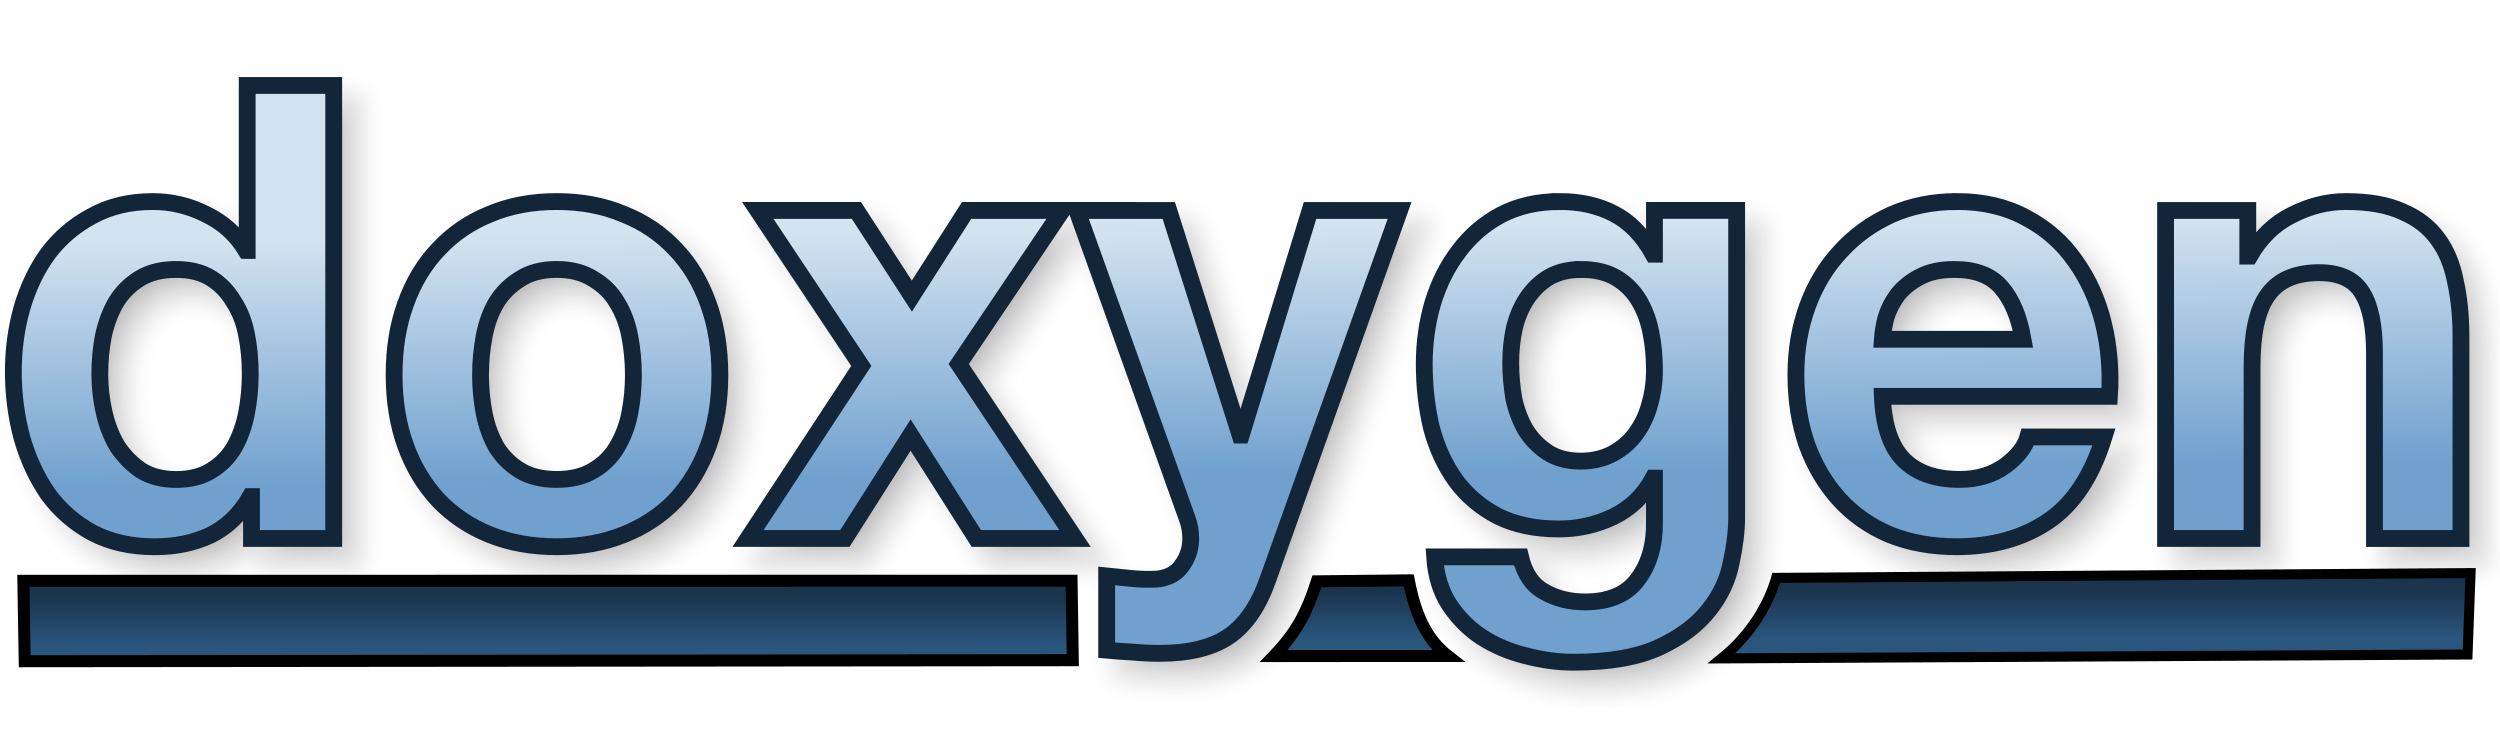
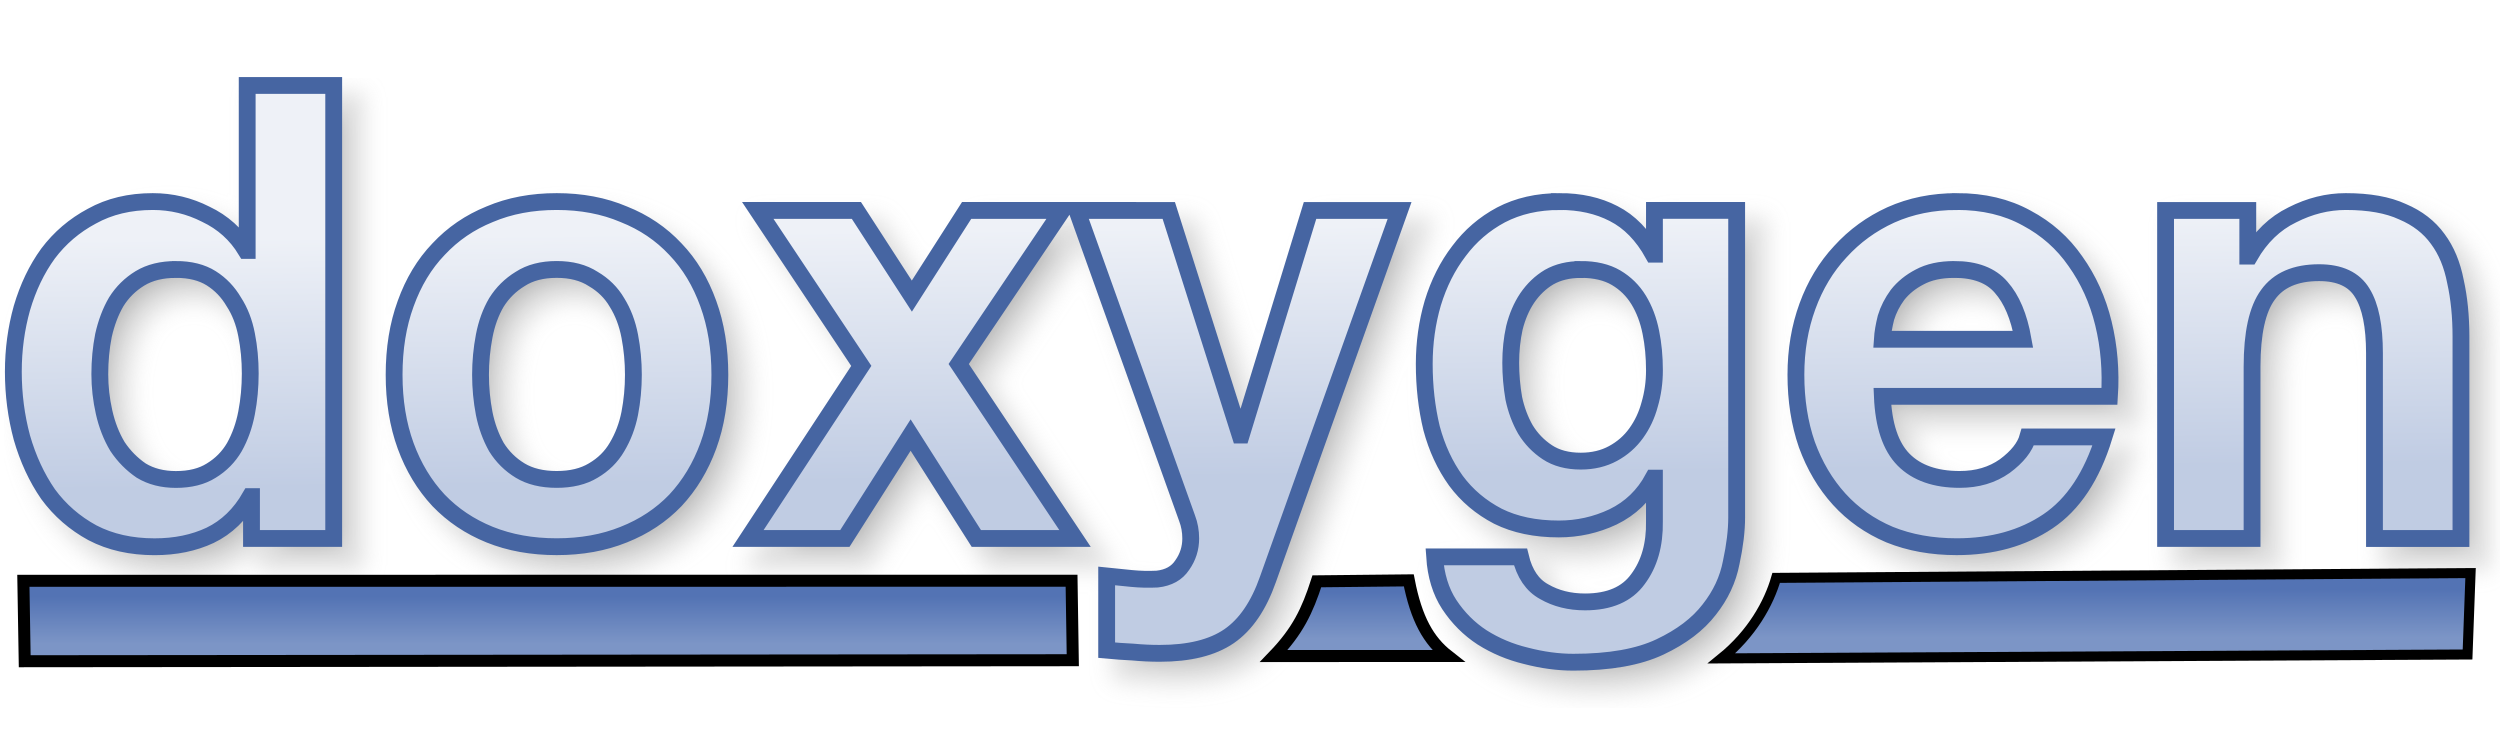
<svg xmlns="http://www.w3.org/2000/svg" xmlns:xlink="http://www.w3.org/1999/xlink" version="1.1" viewBox="0 0 104 31">
  <defs>
    <linearGradient id="a">
-       <stop stop-color="#1A344D" offset="0" />
-       <stop stop-color="#2A557D" offset="1" />
+       <stop stop-color="#5373B4" offset="0" />
+       <stop stop-color="#7C95C6" offset="1" />
    </linearGradient>
    <linearGradient id="d" x1="31.474" x2="31.474" y1="24.821" y2="26.773" gradientUnits="userSpaceOnUse" xlink:href="#a" />
    <linearGradient id="c" x1="31.474" x2="31.474" y1="24.821" y2="26.773" gradientTransform="matrix(.6816 0 0 1.0248 72.391 -.91809)" gradientUnits="userSpaceOnUse" xlink:href="#a" />
    <linearGradient id="b" x1="56.295" x2="56.295" y1="24.622" y2="26.574" gradientUnits="userSpaceOnUse" xlink:href="#a" />
    <linearGradient id="e" x1="49.067" x2="48.956" y1="19.719" y2="9.523" gradientTransform="matrix(.97968 0 0 1.0207 -.25579 -.25579)" gradientUnits="userSpaceOnUse">
-       <stop stop-color="#6FA0CE" offset="0" />
-       <stop stop-color="#D4E3F0" offset="1" />
+       <stop stop-color="#C0CCE3" offset="0" />
+       <stop stop-color="#EEF1F7" offset="1" />
    </linearGradient>
    <filter id="f" x="-.011" y="-.045" width="1.021" height="1.091" color-interpolation-filters="sRGB">
      <feGaussianBlur stdDeviation="0.453" />
    </filter>
  </defs>
  <g>
    <path transform="translate(-2.5759 -27.848)" d="m13.609 32.203v6.863h-0.051c-0.405-0.669-0.963-1.171-1.672-1.506-0.692-0.352-1.428-0.527-2.205-0.527-0.963 0-1.807 0.203-2.533 0.607-0.726 0.387-1.334 0.906-1.824 1.557-0.473 0.651-0.835 1.409-1.088 2.272-0.236 0.845-0.355 1.724-0.355 2.639 0 0.95 0.119 1.864 0.355 2.744 0.253 0.88 0.615 1.663 1.088 2.35 0.49 0.669 1.107 1.207 1.85 1.611 0.743 0.387 1.604 0.58 2.584 0.58 0.861 0 1.631-0.158 2.307-0.475 0.692-0.334 1.25-0.872 1.672-1.611h0.051v1.742h3.42v-18.846zm12.875 4.83c-1.03 0-1.96 0.175-2.787 0.527-0.828 0.334-1.536 0.82-2.127 1.453-0.591 0.616-1.048 1.372-1.369 2.269-0.321 0.88-0.48 1.866-0.48 2.957s0.16 2.075 0.48 2.955c0.321 0.88 0.778 1.636 1.369 2.269 0.591 0.616 1.299 1.091 2.127 1.426 0.828 0.334 1.757 0.502 2.787 0.502 1.03 0 1.96-0.168 2.787-0.502 0.844-0.334 1.561-0.81 2.152-1.426 0.591-0.633 1.048-1.39 1.369-2.269 0.321-0.88 0.48-1.864 0.48-2.955s-0.16-2.077-0.48-2.957c-0.321-0.897-0.778-1.654-1.369-2.269-0.591-0.633-1.308-1.119-2.152-1.453-0.828-0.352-1.757-0.527-2.787-0.527zm41.715 0c-0.912 0-1.722 0.185-2.432 0.555-0.692 0.37-1.275 0.87-1.748 1.504-0.473 0.616-0.837 1.337-1.09 2.164-0.236 0.809-0.354 1.655-0.354 2.535 0 0.933 0.1 1.821 0.303 2.666 0.22 0.827 0.558 1.556 1.014 2.189 0.456 0.616 1.039 1.109 1.748 1.478 0.709 0.352 1.554 0.529 2.533 0.529 0.794 0 1.545-0.168 2.254-0.502 0.726-0.352 1.283-0.89 1.672-1.611h0.051v1.795c0.017 0.968-0.211 1.769-0.684 2.402-0.456 0.633-1.19 0.951-2.203 0.951-0.642 0-1.208-0.142-1.697-0.424-0.49-0.264-0.819-0.747-0.988-1.451h-3.572c0.051 0.774 0.253 1.435 0.607 1.98 0.372 0.563 0.829 1.019 1.369 1.371 0.557 0.352 1.166 0.607 1.824 0.766 0.676 0.176 1.333 0.266 1.975 0.266 1.503 0 2.703-0.212 3.598-0.635 0.895-0.422 1.58-0.941 2.053-1.557 0.473-0.598 0.777-1.249 0.912-1.953 0.152-0.704 0.227-1.329 0.227-1.875v-12.775h-3.42v1.822h-0.051c-0.439-0.792-0.988-1.355-1.647-1.69-0.642-0.334-1.393-0.502-2.254-0.502zm16.523 0c-0.996 0-1.909 0.185-2.736 0.555-0.811 0.37-1.512 0.88-2.103 1.531-0.591 0.633-1.046 1.39-1.367 2.269s-0.48 1.831-0.48 2.852c0 1.056 0.151 2.022 0.455 2.902 0.321 0.88 0.768 1.636 1.342 2.269 0.574 0.633 1.276 1.127 2.103 1.478 0.828 0.334 1.757 0.502 2.787 0.502 1.486 0 2.752-0.353 3.799-1.057 1.047-0.704 1.825-1.873 2.332-3.51h-3.168c-0.118 0.422-0.439 0.828-0.963 1.215-0.524 0.37-1.147 0.553-1.873 0.553-1.013 0-1.792-0.273-2.332-0.818-0.54-0.545-0.836-1.425-0.887-2.639h9.449c0.068-1.056-0.016-2.067-0.252-3.035-0.236-0.968-0.626-1.829-1.166-2.586-0.524-0.757-1.2-1.355-2.027-1.795-0.828-0.458-1.797-0.688-2.912-0.688zm16.189 0c-0.76 0-1.502 0.185-2.228 0.555-0.726 0.352-1.317 0.923-1.773 1.715h-0.076v-1.9h-3.42v13.646h3.598v-7.152c0-1.39 0.219-2.384 0.658-2.982 0.439-0.616 1.149-0.924 2.129-0.924 0.861 0 1.461 0.281 1.799 0.844 0.338 0.545 0.506 1.382 0.506 2.508v7.707h3.598v-8.393c0-0.845-0.076-1.611-0.229-2.297-0.135-0.704-0.38-1.292-0.734-1.768-0.355-0.493-0.844-0.873-1.469-1.137-0.608-0.282-1.395-0.422-2.357-0.422zm-66.063 0.369 4.307 6.467-4.713 7.18h4.029l2.736-4.303 2.734 4.303h4.106l-4.84-7.258 4.307-6.389h-3.977l-2.279 3.564-2.307-3.564zm13.275 0 4.584 12.803c0.101 0.264 0.152 0.545 0.152 0.844 0 0.405-0.117 0.775-0.354 1.109-0.22 0.334-0.566 0.527-1.039 0.58-0.355 0.018-0.71 0.01-1.065-0.025-0.355-0.035-0.701-0.07-1.039-0.105v3.088c0.372 0.035 0.735 0.061 1.09 0.078 0.372 0.035 0.744 0.053 1.115 0.053 1.233 0 2.194-0.238 2.887-0.713 0.692-0.475 1.233-1.266 1.621-2.375l5.473-15.336h-3.725l-2.861 9.344h-0.051l-2.965-9.344zm-37.48 2.455c0.591 0 1.082 0.123 1.471 0.369 0.388 0.246 0.699 0.572 0.936 0.977 0.253 0.387 0.432 0.845 0.533 1.373 0.101 0.51 0.152 1.048 0.152 1.611 0 0.563-0.051 1.107-0.152 1.635-0.101 0.528-0.271 1.004-0.508 1.426-0.236 0.405-0.556 0.73-0.961 0.977-0.388 0.246-0.88 0.369-1.471 0.369-0.557 0-1.038-0.123-1.443-0.369-0.388-0.264-0.718-0.597-0.988-1.002-0.253-0.422-0.438-0.898-0.557-1.426s-0.178-1.056-0.178-1.584c-1e-7 -0.563 0.051-1.099 0.152-1.609 0.118-0.528 0.295-0.996 0.531-1.4 0.253-0.405 0.583-0.73 0.988-0.977 0.405-0.246 0.903-0.369 1.494-0.369zm15.84 0c0.608 0 1.114 0.133 1.52 0.396 0.422 0.246 0.752 0.572 0.988 0.977 0.253 0.405 0.43 0.871 0.531 1.398 0.101 0.528 0.152 1.066 0.152 1.611 0 0.545-0.051 1.081-0.152 1.609-0.101 0.51-0.278 0.976-0.531 1.398-0.236 0.405-0.566 0.73-0.988 0.977-0.405 0.246-0.912 0.369-1.52 0.369-0.608 0-1.114-0.123-1.52-0.369s-0.735-0.572-0.988-0.977c-0.236-0.422-0.406-0.888-0.508-1.398-0.101-0.528-0.152-1.064-0.152-1.609 0-0.545 0.051-1.083 0.152-1.611 0.101-0.528 0.271-0.994 0.508-1.398 0.253-0.405 0.583-0.73 0.988-0.977 0.405-0.264 0.912-0.396 1.52-0.396zm42.602 0c0.591 0 1.08 0.115 1.469 0.344 0.388 0.229 0.701 0.537 0.938 0.924 0.236 0.387 0.406 0.835 0.508 1.346 0.101 0.493 0.15 1.021 0.15 1.584 0 0.493-0.066 0.968-0.201 1.426-0.118 0.44-0.305 0.836-0.559 1.188-0.253 0.352-0.574 0.633-0.963 0.844-0.388 0.211-0.835 0.318-1.342 0.318-0.557 0-1.021-0.125-1.393-0.371-0.372-0.246-0.676-0.562-0.912-0.949-0.22-0.387-0.381-0.818-0.482-1.293-0.084-0.493-0.127-0.986-0.127-1.478 0-0.51 0.051-0.994 0.152-1.451 0.118-0.475 0.297-0.89 0.533-1.242 0.253-0.37 0.557-0.66 0.912-0.871 0.372-0.211 0.81-0.316 1.316-0.316zm15.535 0c0.878 0 1.529 0.248 1.951 0.74 0.439 0.493 0.743 1.214 0.912 2.164h-5.854c0.017-0.264 0.068-0.564 0.152-0.898 0.101-0.334 0.263-0.65 0.482-0.949 0.236-0.299 0.541-0.547 0.912-0.74 0.388-0.211 0.869-0.316 1.443-0.316z" filter="url(#f)" opacity=".3" stroke="#969696" />
    <path d="m0.972 24.161 43.605-0.002 0.051 3.306-43.6 0.042z" fill="url(#d)" stroke="#000" stroke-width=".5" />
-     <path d="m10.283 3.555v6.863h-0.051c-0.405-0.669-0.963-1.171-1.672-1.506-0.692-0.352-1.428-0.527-2.205-0.527-0.963 0-1.807 0.203-2.533 0.607-0.726 0.387-1.334 0.906-1.824 1.557-0.473 0.651-0.835 1.409-1.088 2.272-0.236 0.845-0.355 1.724-0.355 2.639 0 0.95 0.119 1.864 0.355 2.744 0.253 0.88 0.615 1.663 1.088 2.35 0.49 0.669 1.107 1.207 1.85 1.611 0.743 0.387 1.604 0.58 2.584 0.58 0.861 0 1.631-0.158 2.307-0.475 0.692-0.334 1.25-0.872 1.672-1.611h0.051v1.742h3.42v-18.846zm12.875 4.83c-1.03 0-1.96 0.175-2.787 0.527-0.828 0.334-1.536 0.82-2.127 1.453-0.591 0.616-1.048 1.372-1.369 2.269-0.321 0.88-0.48 1.866-0.48 2.957s0.16 2.075 0.48 2.955c0.321 0.88 0.778 1.636 1.369 2.269 0.591 0.616 1.299 1.091 2.127 1.426 0.828 0.334 1.757 0.502 2.787 0.502 1.03 0 1.96-0.168 2.787-0.502 0.844-0.334 1.561-0.81 2.152-1.426 0.591-0.633 1.048-1.39 1.369-2.269 0.321-0.88 0.48-1.864 0.48-2.955s-0.16-2.077-0.48-2.957c-0.321-0.897-0.778-1.654-1.369-2.269-0.591-0.633-1.308-1.119-2.152-1.453-0.828-0.352-1.757-0.527-2.787-0.527zm41.715 0c-0.912 0-1.722 0.185-2.432 0.555-0.692 0.37-1.275 0.87-1.748 1.504-0.473 0.616-0.837 1.337-1.09 2.164-0.236 0.809-0.354 1.655-0.354 2.535 0 0.933 0.1 1.821 0.303 2.666 0.22 0.827 0.558 1.556 1.014 2.189 0.456 0.616 1.039 1.109 1.748 1.478 0.709 0.352 1.554 0.529 2.533 0.529 0.794 0 1.545-0.168 2.254-0.502 0.726-0.352 1.283-0.89 1.672-1.611h0.051v1.795c0.017 0.968-0.211 1.769-0.684 2.402-0.456 0.633-1.19 0.951-2.203 0.951-0.642 0-1.208-0.142-1.697-0.424-0.49-0.264-0.819-0.747-0.988-1.451h-3.572c0.051 0.774 0.253 1.435 0.607 1.98 0.372 0.563 0.829 1.019 1.369 1.371 0.557 0.352 1.166 0.607 1.824 0.766 0.676 0.176 1.333 0.266 1.975 0.266 1.503 0 2.703-0.212 3.598-0.635 0.895-0.422 1.58-0.941 2.053-1.557 0.473-0.598 0.777-1.249 0.912-1.953 0.152-0.704 0.227-1.329 0.227-1.875v-12.775h-3.42v1.822h-0.051c-0.439-0.792-0.988-1.355-1.647-1.69-0.642-0.334-1.393-0.502-2.254-0.502zm16.523 0c-0.996 0-1.909 0.185-2.736 0.555-0.811 0.37-1.512 0.88-2.103 1.531-0.591 0.633-1.046 1.39-1.367 2.269s-0.48 1.831-0.48 2.852c0 1.056 0.151 2.022 0.455 2.902 0.321 0.88 0.768 1.636 1.342 2.269 0.574 0.633 1.276 1.127 2.103 1.478 0.828 0.334 1.757 0.502 2.787 0.502 1.486 0 2.752-0.353 3.799-1.057 1.047-0.704 1.825-1.873 2.332-3.51h-3.168c-0.118 0.422-0.439 0.828-0.963 1.215-0.524 0.37-1.147 0.553-1.873 0.553-1.013 0-1.792-0.273-2.332-0.818-0.54-0.545-0.836-1.425-0.887-2.639h9.449c0.068-1.056-0.016-2.067-0.252-3.035-0.236-0.968-0.626-1.829-1.166-2.586-0.524-0.757-1.2-1.355-2.027-1.795-0.828-0.458-1.797-0.688-2.912-0.688zm16.189 0c-0.76 0-1.502 0.185-2.228 0.555-0.726 0.352-1.317 0.923-1.773 1.715h-0.076v-1.9h-3.42v13.646h3.598v-7.152c0-1.39 0.219-2.384 0.658-2.982 0.439-0.616 1.149-0.924 2.129-0.924 0.861 0 1.461 0.281 1.799 0.844 0.338 0.545 0.506 1.382 0.506 2.508v7.707h3.598v-8.393c0-0.845-0.076-1.611-0.229-2.297-0.135-0.704-0.38-1.292-0.734-1.768-0.355-0.493-0.844-0.873-1.469-1.137-0.608-0.282-1.395-0.422-2.357-0.422zm-66.062 0.369 4.307 6.467-4.713 7.18h4.029l2.736-4.303 2.734 4.303h4.106l-4.84-7.258 4.307-6.389h-3.977l-2.279 3.564-2.307-3.564zm13.275 0 4.584 12.803c0.101 0.264 0.152 0.545 0.152 0.844 0 0.405-0.117 0.775-0.354 1.109-0.22 0.334-0.566 0.527-1.039 0.58-0.355 0.018-0.71 0.01-1.065-0.025-0.355-0.035-0.701-0.07-1.039-0.105v3.088c0.372 0.035 0.735 0.061 1.09 0.078 0.372 0.035 0.744 0.053 1.115 0.053 1.233 0 2.194-0.238 2.887-0.713 0.692-0.475 1.233-1.266 1.621-2.375l5.473-15.336h-3.725l-2.861 9.344h-0.051l-2.965-9.344zm-37.48 2.455c0.591 0 1.082 0.123 1.471 0.369s0.699 0.572 0.936 0.977c0.253 0.387 0.432 0.845 0.533 1.373 0.101 0.51 0.152 1.048 0.152 1.611 0 0.563-0.051 1.107-0.152 1.635-0.101 0.528-0.271 1.004-0.508 1.426-0.236 0.405-0.556 0.73-0.961 0.977-0.388 0.246-0.88 0.369-1.471 0.369-0.557 0-1.038-0.123-1.443-0.369-0.388-0.264-0.718-0.597-0.988-1.002-0.253-0.422-0.438-0.898-0.557-1.426s-0.178-1.056-0.178-1.584c-1e-7 -0.563 0.051-1.099 0.152-1.609 0.118-0.528 0.295-0.996 0.531-1.4 0.253-0.405 0.583-0.73 0.988-0.977 0.405-0.246 0.903-0.369 1.494-0.369zm15.84 0c0.608 0 1.114 0.133 1.52 0.396 0.422 0.246 0.752 0.572 0.988 0.977 0.253 0.405 0.43 0.871 0.531 1.398 0.101 0.528 0.152 1.066 0.152 1.611 0 0.545-0.051 1.081-0.152 1.609-0.101 0.51-0.278 0.976-0.531 1.398-0.236 0.405-0.566 0.73-0.988 0.977-0.405 0.246-0.912 0.369-1.52 0.369-0.608 0-1.114-0.123-1.52-0.369s-0.735-0.572-0.988-0.977c-0.236-0.422-0.406-0.888-0.508-1.398-0.101-0.528-0.152-1.064-0.152-1.609 0-0.545 0.051-1.083 0.152-1.611 0.101-0.528 0.271-0.994 0.508-1.398 0.253-0.405 0.583-0.73 0.988-0.977 0.405-0.264 0.912-0.396 1.52-0.396zm42.602 0c0.591 0 1.08 0.115 1.469 0.344 0.388 0.229 0.701 0.537 0.938 0.924 0.236 0.387 0.406 0.835 0.508 1.346 0.101 0.493 0.15 1.021 0.15 1.584 0 0.493-0.066 0.968-0.201 1.426-0.118 0.44-0.305 0.836-0.559 1.188-0.253 0.352-0.574 0.633-0.963 0.844-0.388 0.211-0.835 0.318-1.342 0.318-0.557 0-1.021-0.125-1.393-0.371-0.372-0.246-0.676-0.562-0.912-0.949-0.22-0.387-0.381-0.818-0.482-1.293-0.084-0.493-0.127-0.986-0.127-1.478 0-0.51 0.051-0.994 0.152-1.451 0.118-0.475 0.297-0.89 0.533-1.242 0.253-0.37 0.557-0.66 0.912-0.871 0.372-0.211 0.81-0.316 1.316-0.316zm15.535 0c0.878 0 1.529 0.248 1.951 0.74 0.439 0.493 0.743 1.214 0.912 2.164h-5.854c0.017-0.264 0.068-0.564 0.152-0.898 0.101-0.334 0.263-0.65 0.482-0.949 0.236-0.299 0.541-0.547 0.912-0.74 0.388-0.211 0.869-0.316 1.443-0.316z" fill="url(#e)" stroke="#132639" stroke-width=".7" />
+     <path d="m10.283 3.555v6.863h-0.051c-0.405-0.669-0.963-1.171-1.672-1.506-0.692-0.352-1.428-0.527-2.205-0.527-0.963 0-1.807 0.203-2.533 0.607-0.726 0.387-1.334 0.906-1.824 1.557-0.473 0.651-0.835 1.409-1.088 2.272-0.236 0.845-0.355 1.724-0.355 2.639 0 0.95 0.119 1.864 0.355 2.744 0.253 0.88 0.615 1.663 1.088 2.35 0.49 0.669 1.107 1.207 1.85 1.611 0.743 0.387 1.604 0.58 2.584 0.58 0.861 0 1.631-0.158 2.307-0.475 0.692-0.334 1.25-0.872 1.672-1.611h0.051v1.742h3.42v-18.846zm12.875 4.83c-1.03 0-1.96 0.175-2.787 0.527-0.828 0.334-1.536 0.82-2.127 1.453-0.591 0.616-1.048 1.372-1.369 2.269-0.321 0.88-0.48 1.866-0.48 2.957s0.16 2.075 0.48 2.955c0.321 0.88 0.778 1.636 1.369 2.269 0.591 0.616 1.299 1.091 2.127 1.426 0.828 0.334 1.757 0.502 2.787 0.502 1.03 0 1.96-0.168 2.787-0.502 0.844-0.334 1.561-0.81 2.152-1.426 0.591-0.633 1.048-1.39 1.369-2.269 0.321-0.88 0.48-1.864 0.48-2.955s-0.16-2.077-0.48-2.957c-0.321-0.897-0.778-1.654-1.369-2.269-0.591-0.633-1.308-1.119-2.152-1.453-0.828-0.352-1.757-0.527-2.787-0.527zm41.715 0c-0.912 0-1.722 0.185-2.432 0.555-0.692 0.37-1.275 0.87-1.748 1.504-0.473 0.616-0.837 1.337-1.09 2.164-0.236 0.809-0.354 1.655-0.354 2.535 0 0.933 0.1 1.821 0.303 2.666 0.22 0.827 0.558 1.556 1.014 2.189 0.456 0.616 1.039 1.109 1.748 1.478 0.709 0.352 1.554 0.529 2.533 0.529 0.794 0 1.545-0.168 2.254-0.502 0.726-0.352 1.283-0.89 1.672-1.611h0.051v1.795c0.017 0.968-0.211 1.769-0.684 2.402-0.456 0.633-1.19 0.951-2.203 0.951-0.642 0-1.208-0.142-1.697-0.424-0.49-0.264-0.819-0.747-0.988-1.451h-3.572c0.051 0.774 0.253 1.435 0.607 1.98 0.372 0.563 0.829 1.019 1.369 1.371 0.557 0.352 1.166 0.607 1.824 0.766 0.676 0.176 1.333 0.266 1.975 0.266 1.503 0 2.703-0.212 3.598-0.635 0.895-0.422 1.58-0.941 2.053-1.557 0.473-0.598 0.777-1.249 0.912-1.953 0.152-0.704 0.227-1.329 0.227-1.875v-12.775h-3.42v1.822h-0.051c-0.439-0.792-0.988-1.355-1.647-1.69-0.642-0.334-1.393-0.502-2.254-0.502zm16.523 0c-0.996 0-1.909 0.185-2.736 0.555-0.811 0.37-1.512 0.88-2.103 1.531-0.591 0.633-1.046 1.39-1.367 2.269s-0.48 1.831-0.48 2.852c0 1.056 0.151 2.022 0.455 2.902 0.321 0.88 0.768 1.636 1.342 2.269 0.574 0.633 1.276 1.127 2.103 1.478 0.828 0.334 1.757 0.502 2.787 0.502 1.486 0 2.752-0.353 3.799-1.057 1.047-0.704 1.825-1.873 2.332-3.51h-3.168c-0.118 0.422-0.439 0.828-0.963 1.215-0.524 0.37-1.147 0.553-1.873 0.553-1.013 0-1.792-0.273-2.332-0.818-0.54-0.545-0.836-1.425-0.887-2.639h9.449c0.068-1.056-0.016-2.067-0.252-3.035-0.236-0.968-0.626-1.829-1.166-2.586-0.524-0.757-1.2-1.355-2.027-1.795-0.828-0.458-1.797-0.688-2.912-0.688zm16.189 0c-0.76 0-1.502 0.185-2.228 0.555-0.726 0.352-1.317 0.923-1.773 1.715h-0.076v-1.9h-3.42v13.646h3.598v-7.152c0-1.39 0.219-2.384 0.658-2.982 0.439-0.616 1.149-0.924 2.129-0.924 0.861 0 1.461 0.281 1.799 0.844 0.338 0.545 0.506 1.382 0.506 2.508v7.707h3.598v-8.393c0-0.845-0.076-1.611-0.229-2.297-0.135-0.704-0.38-1.292-0.734-1.768-0.355-0.493-0.844-0.873-1.469-1.137-0.608-0.282-1.395-0.422-2.357-0.422zm-66.062 0.369 4.307 6.467-4.713 7.18h4.029l2.736-4.303 2.734 4.303h4.106l-4.84-7.258 4.307-6.389h-3.977l-2.279 3.564-2.307-3.564zm13.275 0 4.584 12.803c0.101 0.264 0.152 0.545 0.152 0.844 0 0.405-0.117 0.775-0.354 1.109-0.22 0.334-0.566 0.527-1.039 0.58-0.355 0.018-0.71 0.01-1.065-0.025-0.355-0.035-0.701-0.07-1.039-0.105v3.088c0.372 0.035 0.735 0.061 1.09 0.078 0.372 0.035 0.744 0.053 1.115 0.053 1.233 0 2.194-0.238 2.887-0.713 0.692-0.475 1.233-1.266 1.621-2.375l5.473-15.336h-3.725l-2.861 9.344h-0.051l-2.965-9.344zm-37.48 2.455c0.591 0 1.082 0.123 1.471 0.369s0.699 0.572 0.936 0.977c0.253 0.387 0.432 0.845 0.533 1.373 0.101 0.51 0.152 1.048 0.152 1.611 0 0.563-0.051 1.107-0.152 1.635-0.101 0.528-0.271 1.004-0.508 1.426-0.236 0.405-0.556 0.73-0.961 0.977-0.388 0.246-0.88 0.369-1.471 0.369-0.557 0-1.038-0.123-1.443-0.369-0.388-0.264-0.718-0.597-0.988-1.002-0.253-0.422-0.438-0.898-0.557-1.426s-0.178-1.056-0.178-1.584c-1e-7 -0.563 0.051-1.099 0.152-1.609 0.118-0.528 0.295-0.996 0.531-1.4 0.253-0.405 0.583-0.73 0.988-0.977 0.405-0.246 0.903-0.369 1.494-0.369zm15.84 0c0.608 0 1.114 0.133 1.52 0.396 0.422 0.246 0.752 0.572 0.988 0.977 0.253 0.405 0.43 0.871 0.531 1.398 0.101 0.528 0.152 1.066 0.152 1.611 0 0.545-0.051 1.081-0.152 1.609-0.101 0.51-0.278 0.976-0.531 1.398-0.236 0.405-0.566 0.73-0.988 0.977-0.405 0.246-0.912 0.369-1.52 0.369-0.608 0-1.114-0.123-1.52-0.369s-0.735-0.572-0.988-0.977c-0.236-0.422-0.406-0.888-0.508-1.398-0.101-0.528-0.152-1.064-0.152-1.609 0-0.545 0.051-1.083 0.152-1.611 0.101-0.528 0.271-0.994 0.508-1.398 0.253-0.405 0.583-0.73 0.988-0.977 0.405-0.264 0.912-0.396 1.52-0.396zm42.602 0c0.591 0 1.08 0.115 1.469 0.344 0.388 0.229 0.701 0.537 0.938 0.924 0.236 0.387 0.406 0.835 0.508 1.346 0.101 0.493 0.15 1.021 0.15 1.584 0 0.493-0.066 0.968-0.201 1.426-0.118 0.44-0.305 0.836-0.559 1.188-0.253 0.352-0.574 0.633-0.963 0.844-0.388 0.211-0.835 0.318-1.342 0.318-0.557 0-1.021-0.125-1.393-0.371-0.372-0.246-0.676-0.562-0.912-0.949-0.22-0.387-0.381-0.818-0.482-1.293-0.084-0.493-0.127-0.986-0.127-1.478 0-0.51 0.051-0.994 0.152-1.451 0.118-0.475 0.297-0.89 0.533-1.242 0.253-0.37 0.557-0.66 0.912-0.871 0.372-0.211 0.81-0.316 1.316-0.316zm15.535 0c0.878 0 1.529 0.248 1.951 0.74 0.439 0.493 0.743 1.214 0.912 2.164h-5.854c0.017-0.264 0.068-0.564 0.152-0.898 0.101-0.334 0.263-0.65 0.482-0.949 0.236-0.299 0.541-0.547 0.912-0.74 0.388-0.211 0.869-0.316 1.443-0.316z" fill="url(#e)" stroke="#4665A2" stroke-width=".7" />
    <path d="m52.988 27.291c0.996-1.036 1.394-1.873 1.793-3.108l3.825-0.04c0.311 1.61 0.824 2.514 1.633 3.147z" fill="url(#b)" stroke="#000" stroke-width=".5" />
    <path d="m73.89 24.04 28.885-0.201-0.125 3.388-31.033 0.162c1.262-1.023 1.966-2.286 2.272-3.349z" fill="url(#c)" stroke="#000" stroke-width=".418" />
  </g>
</svg>
